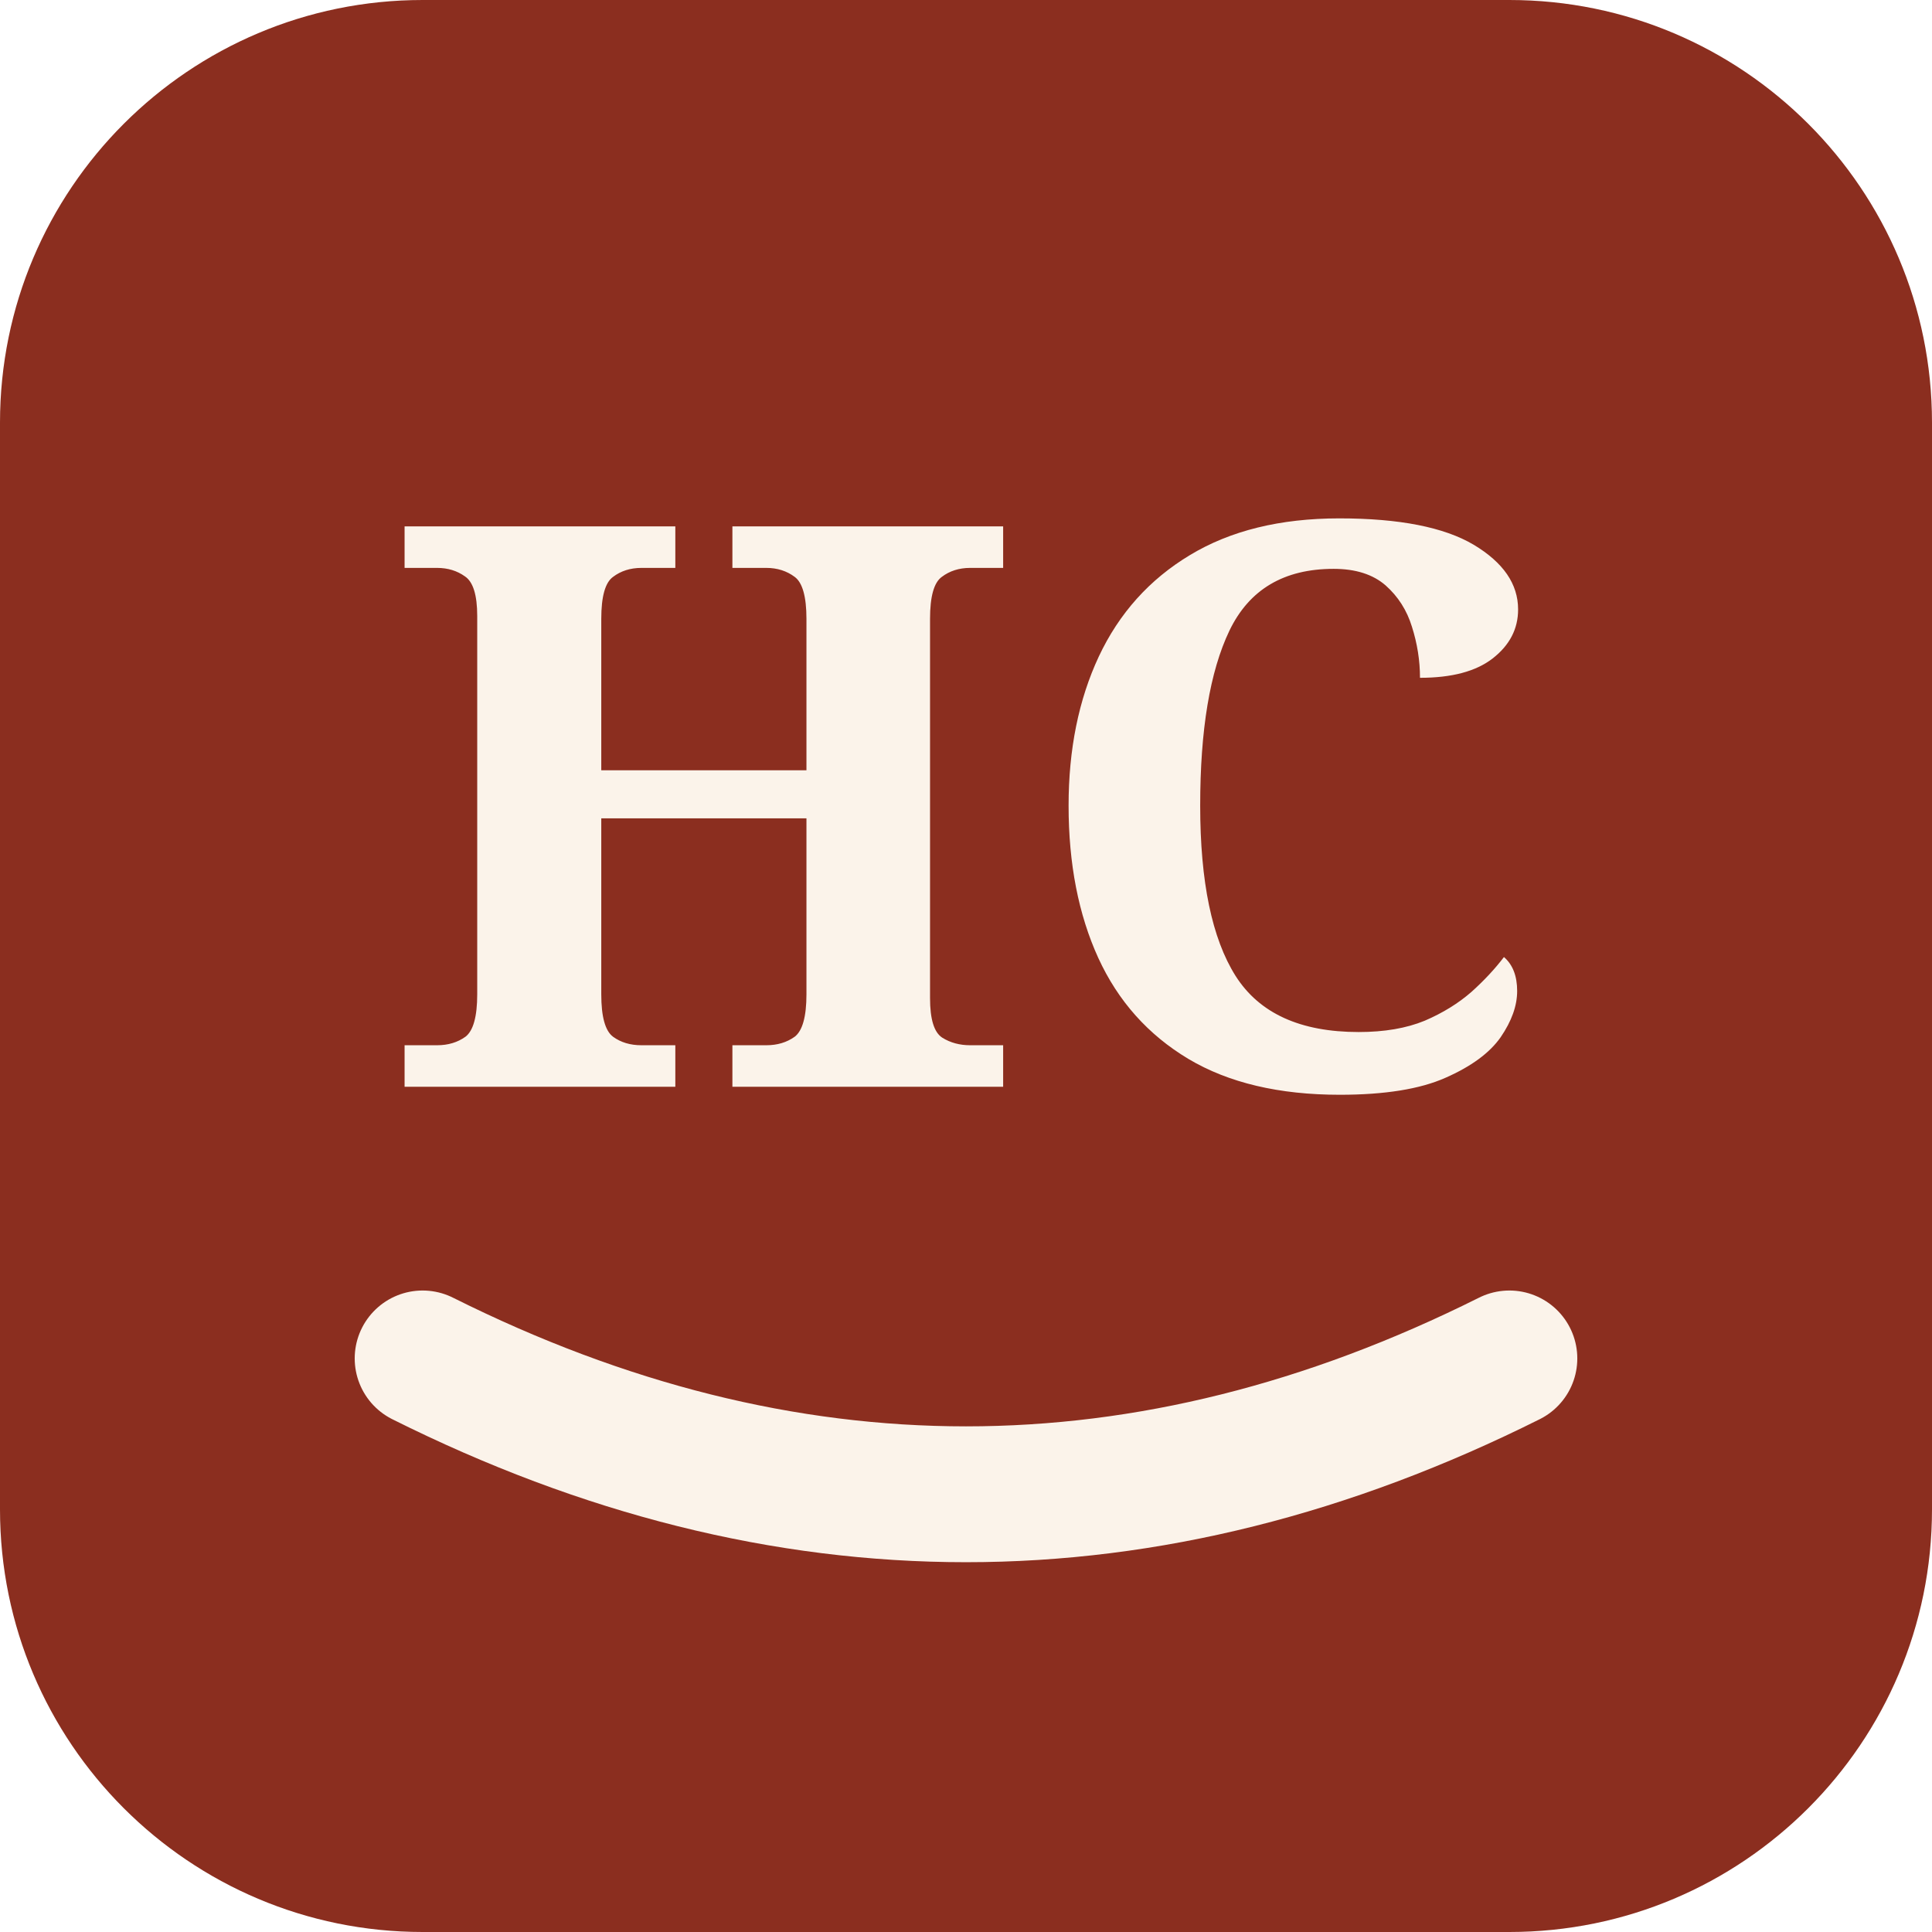
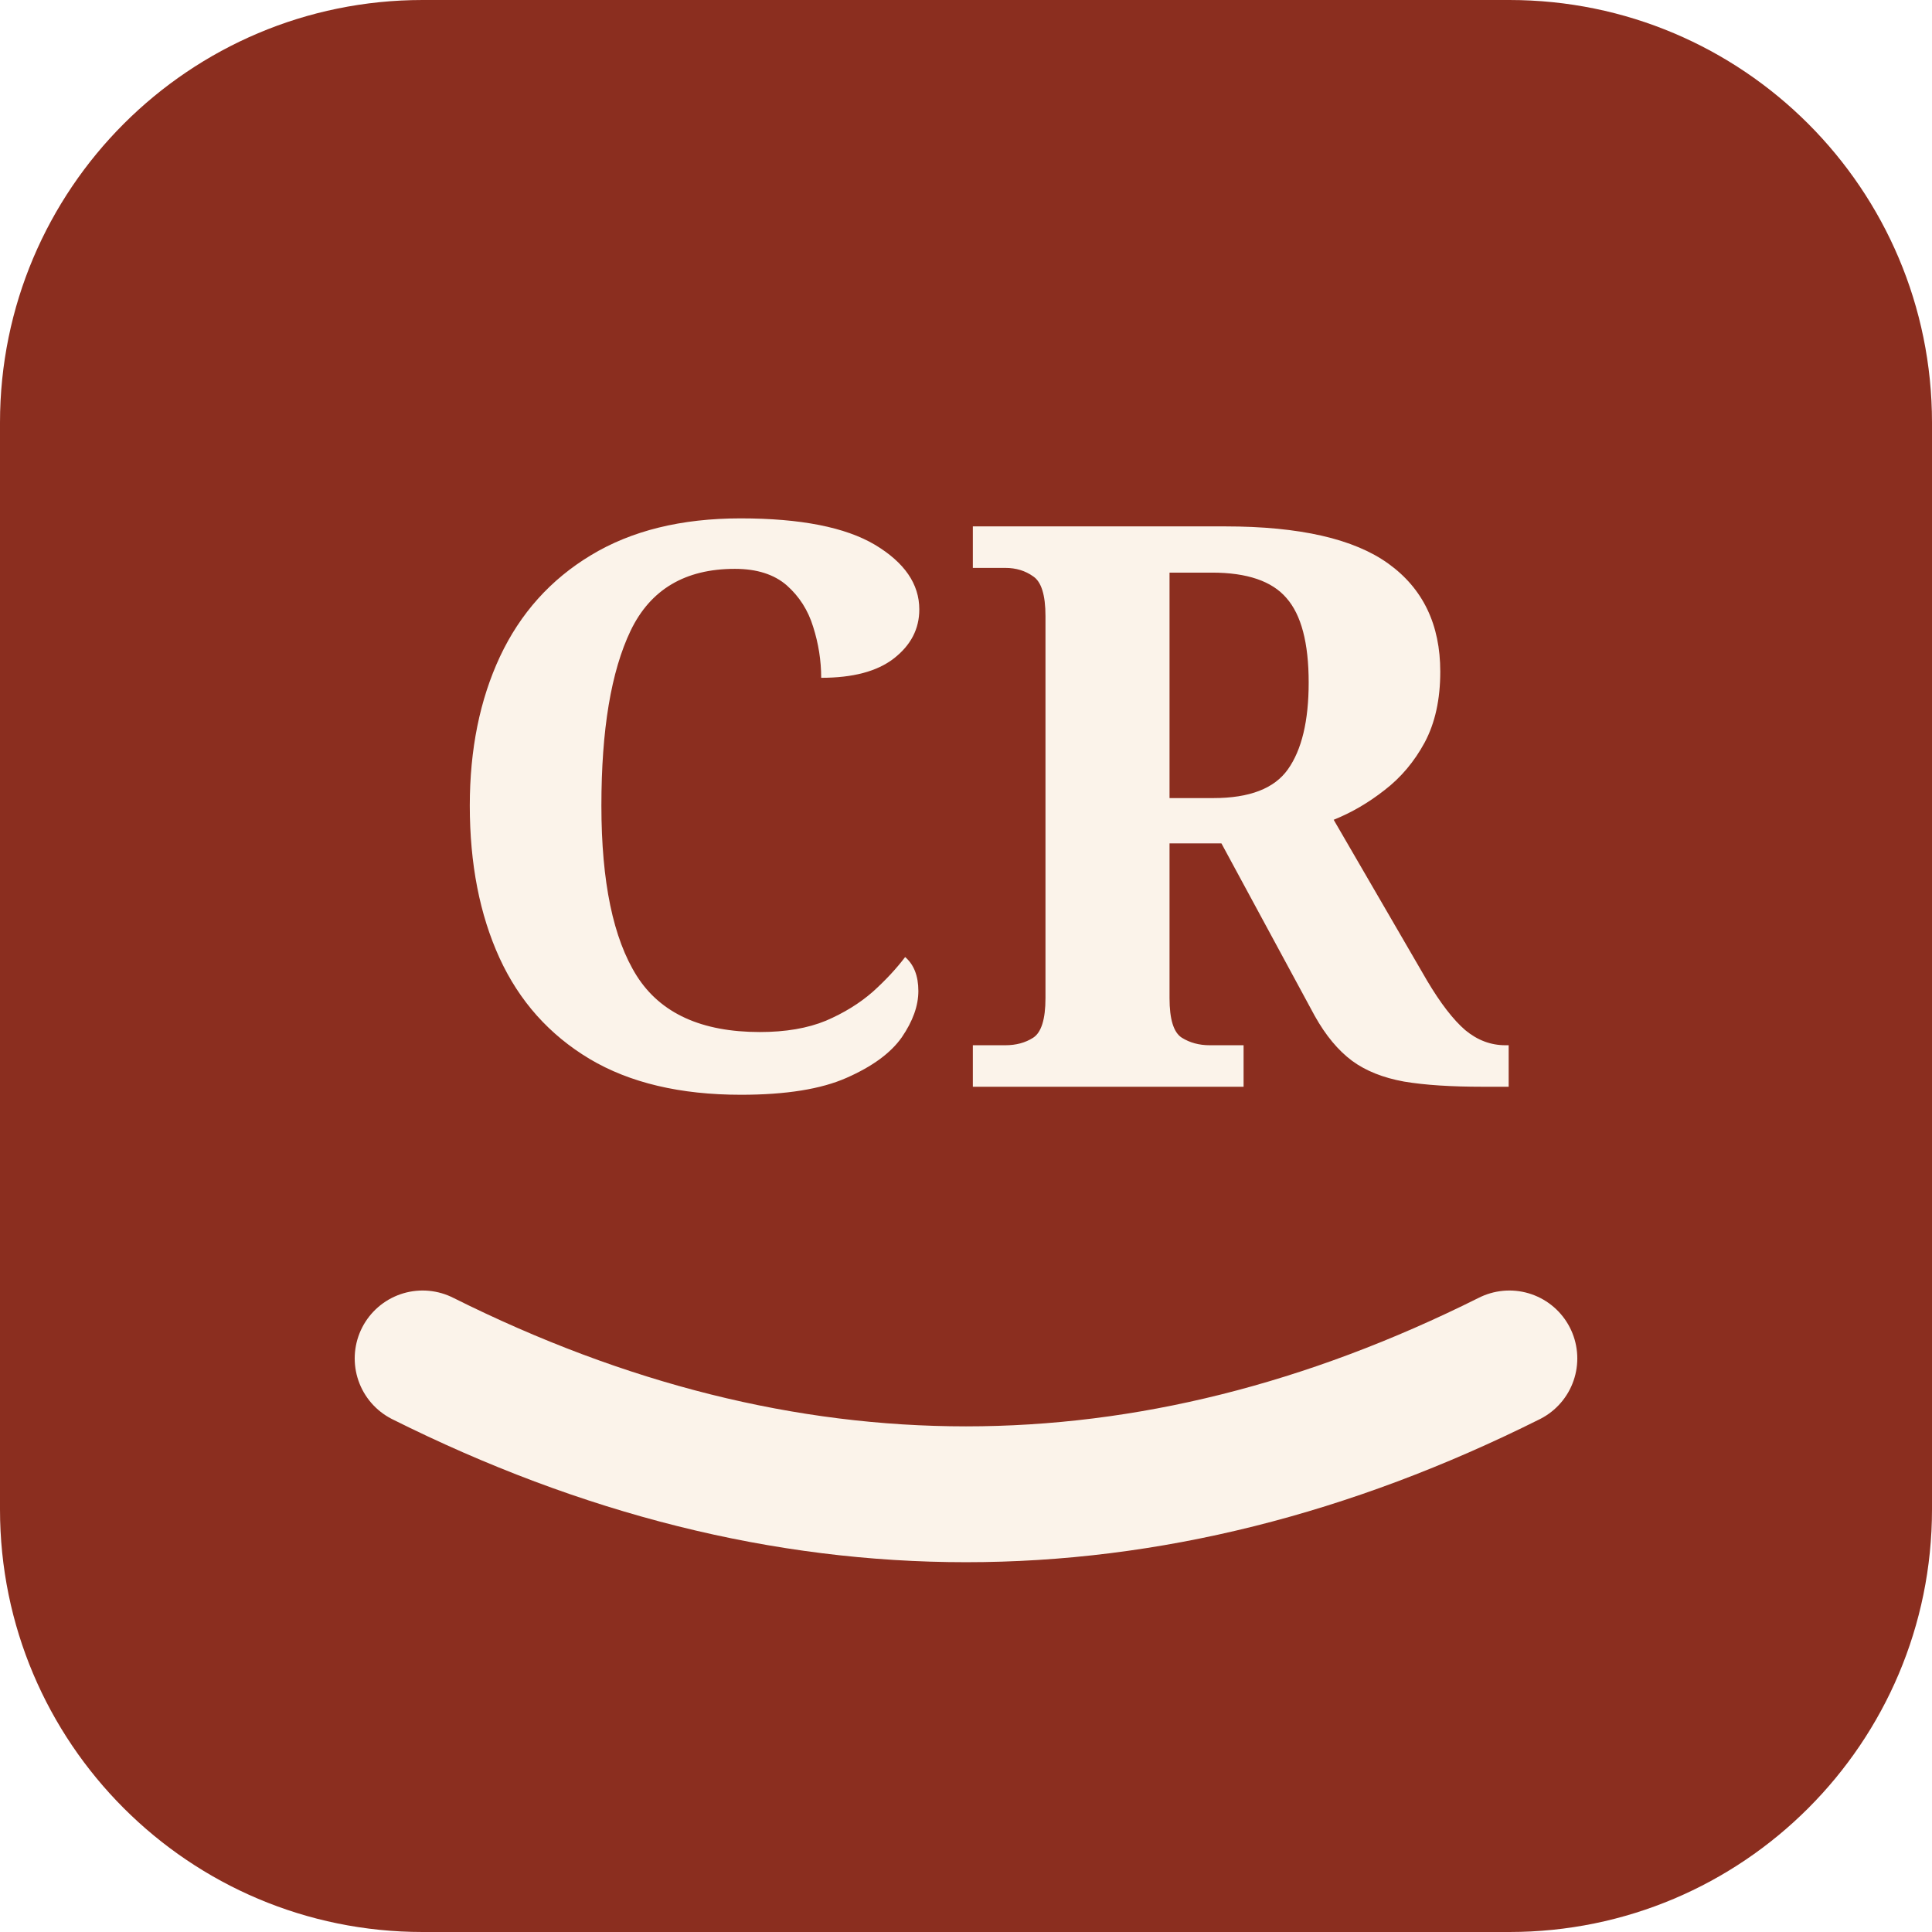
<svg xmlns="http://www.w3.org/2000/svg" viewBox="0 0 64 64">
  <rect width="64" height="64" rx="14" fill="#8B2E1F" />
-   <text x="32" y="36" text-anchor="middle" font-family="Rockwell, Georgia, serif" font-weight="800" font-size="26" fill="#FBF3EA">HC</text>
+   <text x="32" y="36" text-anchor="middle" font-family="Rockwell, Georgia, serif" font-weight="800" font-size="26" fill="#FBF3EA">CR</text>
  <path d="M14 45 Q32 54 50 45" fill="none" stroke="#FBF3EA" stroke-width="4.5" stroke-linecap="round" />
</svg>
